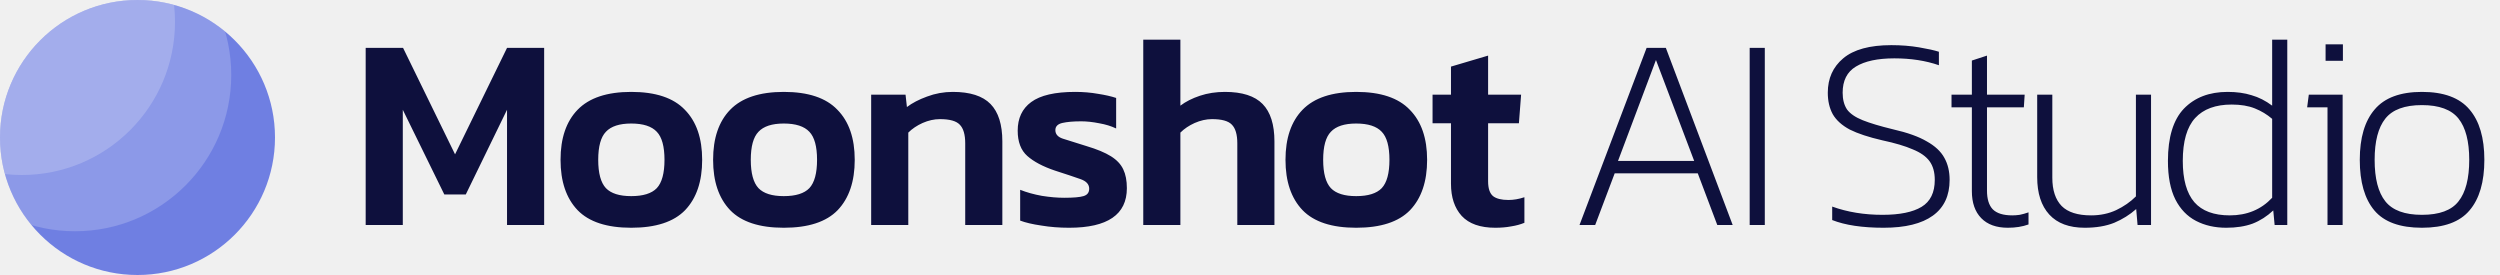
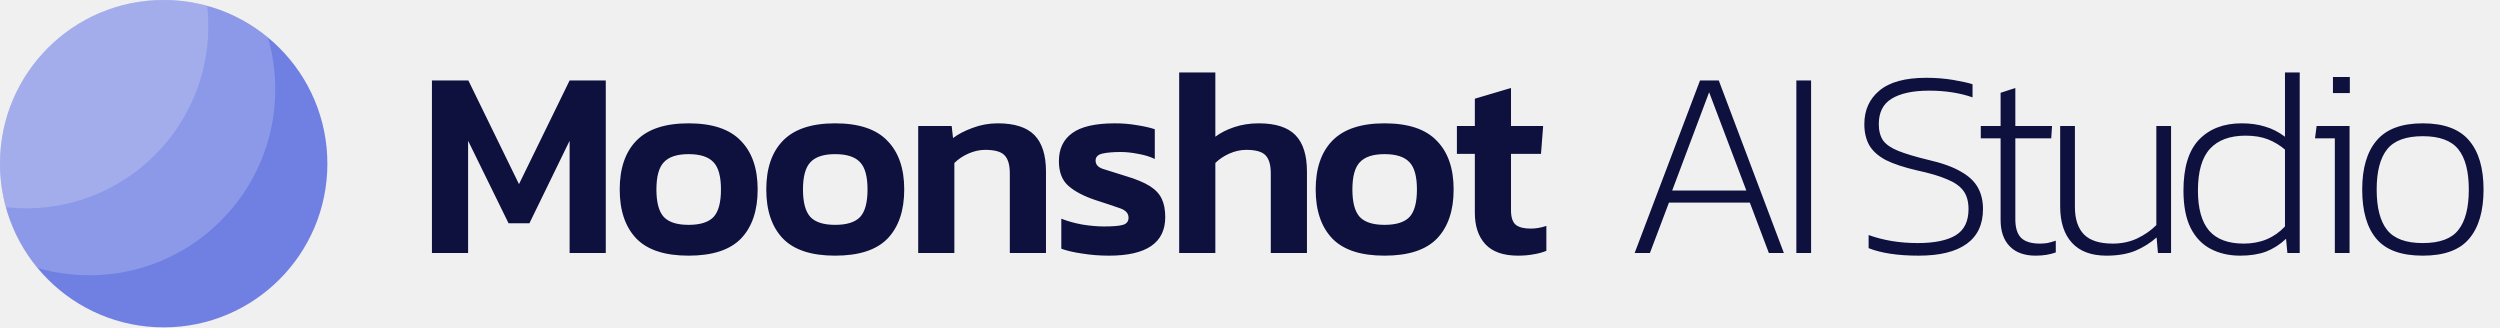
- <svg xmlns="http://www.w3.org/2000/svg" width="400" height="44" viewBox="0 0 400 44" fill="none">
-   <path d="M58.508 36V7.664H64.492L72.808 24.692L81.124 7.664H87.064V36H81.124V17.564L74.524 31.116H71.092L64.448 17.564V36H58.508ZM100.995 36.44C97.093 36.44 94.233 35.501 92.415 33.624C90.596 31.717 89.687 29.033 89.687 25.572C89.687 22.111 90.596 19.441 92.415 17.564C94.263 15.657 97.123 14.704 100.995 14.704C104.896 14.704 107.756 15.657 109.575 17.564C111.423 19.441 112.347 22.111 112.347 25.572C112.347 29.033 111.437 31.717 109.619 33.624C107.8 35.501 104.925 36.44 100.995 36.44ZM100.995 31.38C102.901 31.38 104.265 30.955 105.087 30.104C105.908 29.224 106.319 27.713 106.319 25.572C106.319 23.431 105.908 21.935 105.087 21.084C104.265 20.204 102.901 19.764 100.995 19.764C99.117 19.764 97.768 20.204 96.947 21.084C96.125 21.935 95.715 23.431 95.715 25.572C95.715 27.713 96.125 29.224 96.947 30.104C97.768 30.955 99.117 31.38 100.995 31.38ZM125.405 36.44C121.503 36.44 118.643 35.501 116.825 33.624C115.006 31.717 114.097 29.033 114.097 25.572C114.097 22.111 115.006 19.441 116.825 17.564C118.673 15.657 121.533 14.704 125.405 14.704C129.306 14.704 132.166 15.657 133.985 17.564C135.833 19.441 136.757 22.111 136.757 25.572C136.757 29.033 135.847 31.717 134.029 33.624C132.21 35.501 129.335 36.44 125.405 36.44ZM125.405 31.38C127.311 31.38 128.675 30.955 129.497 30.104C130.318 29.224 130.729 27.713 130.729 25.572C130.729 23.431 130.318 21.935 129.497 21.084C128.675 20.204 127.311 19.764 125.405 19.764C123.527 19.764 122.178 20.204 121.357 21.084C120.535 21.935 120.125 23.431 120.125 25.572C120.125 27.713 120.535 29.224 121.357 30.104C122.178 30.955 123.527 31.38 125.405 31.38ZM139.387 36V15.144H144.887L145.107 17.124C145.958 16.479 147.028 15.921 148.319 15.452C149.639 14.953 151.018 14.704 152.455 14.704C155.212 14.704 157.222 15.349 158.483 16.64C159.744 17.931 160.375 19.925 160.375 22.624V36H154.435V22.932C154.435 21.524 154.142 20.527 153.555 19.94C152.998 19.353 151.942 19.06 150.387 19.06C149.478 19.06 148.554 19.265 147.615 19.676C146.706 20.087 145.943 20.6 145.327 21.216V36H139.387ZM171.059 36.44C169.504 36.44 168.023 36.323 166.615 36.088C165.207 35.883 164.078 35.619 163.227 35.296V30.368C164.254 30.779 165.412 31.101 166.703 31.336C167.994 31.541 169.182 31.644 170.267 31.644C171.734 31.644 172.76 31.556 173.347 31.38C173.963 31.204 174.271 30.808 174.271 30.192C174.271 29.488 173.802 28.975 172.863 28.652C171.954 28.329 170.59 27.875 168.771 27.288C166.864 26.643 165.398 25.865 164.371 24.956C163.344 24.047 162.831 22.697 162.831 20.908C162.831 18.913 163.55 17.388 164.987 16.332C166.454 15.247 168.8 14.704 172.027 14.704C173.318 14.704 174.535 14.807 175.679 15.012C176.823 15.188 177.791 15.408 178.583 15.672V20.556C177.791 20.175 176.882 19.896 175.855 19.72C174.828 19.515 173.875 19.412 172.995 19.412C171.734 19.412 170.722 19.5 169.959 19.676C169.226 19.852 168.859 20.233 168.859 20.82C168.859 21.465 169.255 21.92 170.047 22.184C170.868 22.448 172.13 22.844 173.831 23.372C175.503 23.871 176.808 24.413 177.747 25C178.686 25.587 179.346 26.291 179.727 27.112C180.108 27.904 180.299 28.901 180.299 30.104C180.299 34.328 177.219 36.44 171.059 36.44ZM182.922 36V6.344H188.862V16.904C189.713 16.259 190.754 15.731 191.986 15.32C193.218 14.909 194.553 14.704 195.99 14.704C198.747 14.704 200.757 15.349 202.018 16.64C203.279 17.931 203.91 19.925 203.91 22.624V36H197.97V22.932C197.97 21.524 197.677 20.527 197.09 19.94C196.533 19.353 195.477 19.06 193.922 19.06C193.013 19.06 192.089 19.265 191.15 19.676C190.241 20.087 189.478 20.6 188.862 21.216V36H182.922ZM216.987 36.44C213.085 36.44 210.225 35.501 208.407 33.624C206.588 31.717 205.679 29.033 205.679 25.572C205.679 22.111 206.588 19.441 208.407 17.564C210.255 15.657 213.115 14.704 216.987 14.704C220.888 14.704 223.748 15.657 225.567 17.564C227.415 19.441 228.339 22.111 228.339 25.572C228.339 29.033 227.429 31.717 225.611 33.624C223.792 35.501 220.917 36.44 216.987 36.44ZM216.987 31.38C218.893 31.38 220.257 30.955 221.079 30.104C221.9 29.224 222.311 27.713 222.311 25.572C222.311 23.431 221.9 21.935 221.079 21.084C220.257 20.204 218.893 19.764 216.987 19.764C215.109 19.764 213.76 20.204 212.939 21.084C212.117 21.935 211.707 23.431 211.707 25.572C211.707 27.713 212.117 29.224 212.939 30.104C213.76 30.955 215.109 31.38 216.987 31.38ZM239.241 36.44C236.836 36.44 235.046 35.809 233.873 34.548C232.729 33.287 232.157 31.571 232.157 29.4V19.72H229.209V15.144H232.157V10.656L238.097 8.896V15.144H243.377L243.025 19.72H238.097V29.004C238.097 30.148 238.361 30.94 238.889 31.38C239.417 31.791 240.238 31.996 241.353 31.996C242.174 31.996 243.025 31.849 243.905 31.556V35.648C243.26 35.912 242.556 36.103 241.793 36.22C241.03 36.367 240.18 36.44 239.241 36.44ZM252.721 36L263.457 7.664H266.537L277.229 36H274.765L271.641 27.728H258.353L255.229 36H252.721ZM258.881 25.748H271.069L264.953 9.6L258.881 25.748ZM279.948 36V7.664H282.368V36H279.948ZM301.379 36.44C297.977 36.44 295.234 36.029 293.151 35.208V33.052C295.586 33.932 298.27 34.372 301.203 34.372C303.961 34.372 306.043 33.947 307.451 33.096C308.859 32.245 309.563 30.808 309.563 28.784C309.563 27.552 309.285 26.555 308.727 25.792C308.17 25.029 307.275 24.399 306.043 23.9C304.841 23.372 303.213 22.888 301.159 22.448C298.989 21.949 297.258 21.377 295.967 20.732C294.706 20.057 293.797 19.236 293.239 18.268C292.711 17.3 292.447 16.156 292.447 14.836C292.447 12.548 293.269 10.715 294.911 9.336C296.583 7.928 299.15 7.224 302.611 7.224C304.195 7.224 305.677 7.341 307.055 7.576C308.434 7.811 309.49 8.045 310.223 8.28V10.436C308.111 9.703 305.735 9.336 303.095 9.336C300.426 9.336 298.373 9.776 296.935 10.656C295.527 11.507 294.823 12.9 294.823 14.836C294.823 15.921 295.058 16.816 295.527 17.52C296.026 18.195 296.862 18.767 298.035 19.236C299.209 19.705 300.822 20.189 302.875 20.688C305.193 21.216 306.997 21.861 308.287 22.624C309.607 23.357 310.546 24.237 311.103 25.264C311.661 26.261 311.939 27.435 311.939 28.784C311.939 31.307 311.045 33.213 309.255 34.504C307.466 35.795 304.841 36.44 301.379 36.44ZM321.263 36.44C319.415 36.44 317.992 35.927 316.995 34.9C315.998 33.873 315.499 32.436 315.499 30.588V17.168H312.243V15.144H315.499V9.688L317.919 8.896V15.144H323.947L323.815 17.168H317.919V30.5C317.919 31.849 318.227 32.847 318.843 33.492C319.488 34.137 320.53 34.46 321.967 34.46C322.348 34.46 322.744 34.431 323.155 34.372C323.595 34.284 324.064 34.152 324.563 33.976V35.912C323.595 36.264 322.495 36.44 321.263 36.44ZM333.563 36.44C331.07 36.44 329.178 35.736 327.887 34.328C326.596 32.92 325.951 30.925 325.951 28.344V15.144H328.371V28.432C328.371 30.427 328.87 31.937 329.867 32.964C330.864 33.961 332.434 34.46 334.575 34.46C336.042 34.46 337.376 34.181 338.579 33.624C339.811 33.037 340.867 32.304 341.747 31.424V15.144H344.167V36H342.011L341.791 33.448C340.764 34.357 339.591 35.091 338.271 35.648C336.951 36.176 335.382 36.44 333.563 36.44ZM356.197 36.44C354.379 36.44 352.765 36.073 351.357 35.34C349.949 34.607 348.849 33.463 348.057 31.908C347.265 30.324 346.869 28.271 346.869 25.748C346.869 21.964 347.72 19.177 349.421 17.388C351.152 15.599 353.484 14.704 356.417 14.704C357.855 14.704 359.131 14.88 360.245 15.232C361.389 15.555 362.489 16.112 363.545 16.904V6.344H365.965V36H363.941L363.721 33.668C362.724 34.607 361.624 35.311 360.421 35.78C359.219 36.22 357.811 36.44 356.197 36.44ZM356.769 34.46C359.527 34.46 361.785 33.521 363.545 31.644V19.016C362.724 18.312 361.8 17.755 360.773 17.344C359.747 16.933 358.515 16.728 357.077 16.728C354.496 16.728 352.545 17.447 351.225 18.884C349.905 20.321 349.245 22.609 349.245 25.748C349.245 28.711 349.861 30.911 351.093 32.348C352.325 33.756 354.217 34.46 356.769 34.46ZM372.093 9.732V7.092H374.865V9.732H372.093ZM372.401 36V17.168H369.145L369.409 15.144H374.821V36H372.401ZM387.509 36.44C383.989 36.44 381.451 35.516 379.897 33.668C378.342 31.82 377.565 29.121 377.565 25.572C377.565 22.052 378.357 19.368 379.941 17.52C381.525 15.643 384.047 14.704 387.509 14.704C390.999 14.704 393.537 15.643 395.121 17.52C396.705 19.368 397.497 22.052 397.497 25.572C397.497 29.121 396.705 31.82 395.121 33.668C393.566 35.516 391.029 36.44 387.509 36.44ZM387.509 34.372C390.295 34.372 392.246 33.653 393.361 32.216C394.505 30.779 395.077 28.564 395.077 25.572C395.077 22.609 394.505 20.409 393.361 18.972C392.217 17.535 390.266 16.816 387.509 16.816C384.751 16.816 382.801 17.535 381.657 18.972C380.513 20.409 379.941 22.609 379.941 25.572C379.941 28.564 380.513 30.779 381.657 32.216C382.801 33.653 384.751 34.372 387.509 34.372Z" fill="#0E103D" />
+ <svg xmlns="http://www.w3.org/2000/svg" width="336" height="44" viewBox="0 0 336 44" fill="none">
+   <path d="M58.052 34V10.816H62.948L69.752 24.748L76.556 10.816H81.416V34H76.556V18.916L71.156 30.004H68.348L62.912 18.916V34H58.052ZM92.541 34.36C89.349 34.36 87.009 33.592 85.521 32.056C84.033 30.496 83.289 28.3 83.289 25.468C83.289 22.636 84.033 20.452 85.521 18.916C87.033 17.356 89.373 16.576 92.541 16.576C95.733 16.576 98.073 17.356 99.561 18.916C101.073 20.452 101.829 22.636 101.829 25.468C101.829 28.3 101.085 30.496 99.597 32.056C98.109 33.592 95.757 34.36 92.541 34.36ZM92.541 30.22C94.101 30.22 95.217 29.872 95.889 29.176C96.561 28.456 96.897 27.22 96.897 25.468C96.897 23.716 96.561 22.492 95.889 21.796C95.217 21.076 94.101 20.716 92.541 20.716C91.005 20.716 89.901 21.076 89.229 21.796C88.557 22.492 88.221 23.716 88.221 25.468C88.221 27.22 88.557 28.456 89.229 29.176C89.901 29.872 91.005 30.22 92.541 30.22ZM112.24 34.36C109.048 34.36 106.708 33.592 105.22 32.056C103.732 30.496 102.988 28.3 102.988 25.468C102.988 22.636 103.732 20.452 105.22 18.916C106.732 17.356 109.072 16.576 112.24 16.576C115.432 16.576 117.772 17.356 119.26 18.916C120.772 20.452 121.528 22.636 121.528 25.468C121.528 28.3 120.784 30.496 119.296 32.056C117.808 33.592 115.456 34.36 112.24 34.36ZM112.24 30.22C113.8 30.22 114.916 29.872 115.588 29.176C116.26 28.456 116.596 27.22 116.596 25.468C116.596 23.716 116.26 22.492 115.588 21.796C114.916 21.076 113.8 20.716 112.24 20.716C110.704 20.716 109.6 21.076 108.928 21.796C108.256 22.492 107.92 23.716 107.92 25.468C107.92 27.22 108.256 28.456 108.928 29.176C109.6 29.872 110.704 30.22 112.24 30.22ZM123.407 34V16.936H127.907L128.087 18.556C128.783 18.028 129.659 17.572 130.715 17.188C131.795 16.78 132.923 16.576 134.099 16.576C136.355 16.576 137.999 17.104 139.031 18.16C140.063 19.216 140.579 20.848 140.579 23.056V34H135.719V23.308C135.719 22.156 135.479 21.34 134.999 20.86C134.543 20.38 133.679 20.14 132.407 20.14C131.663 20.14 130.907 20.308 130.139 20.644C129.395 20.98 128.771 21.4 128.267 21.904V34H123.407ZM149.048 34.36C147.776 34.36 146.564 34.264 145.412 34.072C144.26 33.904 143.336 33.688 142.64 33.424V29.392C143.48 29.728 144.428 29.992 145.484 30.184C146.54 30.352 147.512 30.436 148.4 30.436C149.6 30.436 150.44 30.364 150.92 30.22C151.424 30.076 151.676 29.752 151.676 29.248C151.676 28.672 151.292 28.252 150.524 27.988C149.78 27.724 148.664 27.352 147.176 26.872C145.616 26.344 144.416 25.708 143.576 24.964C142.736 24.22 142.316 23.116 142.316 21.652C142.316 20.02 142.904 18.772 144.08 17.908C145.28 17.02 147.2 16.576 149.84 16.576C150.896 16.576 151.892 16.66 152.828 16.828C153.764 16.972 154.556 17.152 155.204 17.368V21.364C154.556 21.052 153.812 20.824 152.972 20.68C152.132 20.512 151.352 20.428 150.632 20.428C149.6 20.428 148.772 20.5 148.148 20.644C147.548 20.788 147.248 21.1 147.248 21.58C147.248 22.108 147.572 22.48 148.22 22.696C148.892 22.912 149.924 23.236 151.316 23.668C152.684 24.076 153.752 24.52 154.52 25C155.288 25.48 155.828 26.056 156.14 26.728C156.452 27.376 156.608 28.192 156.608 29.176C156.608 32.632 154.088 34.36 149.048 34.36ZM158.482 34V9.736H163.342V18.376C164.038 17.848 164.89 17.416 165.898 17.08C166.906 16.744 167.998 16.576 169.174 16.576C171.43 16.576 173.074 17.104 174.106 18.16C175.138 19.216 175.654 20.848 175.654 23.056V34H170.794V23.308C170.794 22.156 170.554 21.34 170.074 20.86C169.618 20.38 168.754 20.14 167.482 20.14C166.738 20.14 165.982 20.308 165.214 20.644C164.47 20.98 163.846 21.4 163.342 21.904V34H158.482ZM186.08 34.36C182.888 34.36 180.548 33.592 179.06 32.056C177.572 30.496 176.828 28.3 176.828 25.468C176.828 22.636 177.572 20.452 179.06 18.916C180.572 17.356 182.912 16.576 186.08 16.576C189.272 16.576 191.612 17.356 193.1 18.916C194.612 20.452 195.368 22.636 195.368 25.468C195.368 28.3 194.624 30.496 193.136 32.056C191.648 33.592 189.296 34.36 186.08 34.36ZM186.08 30.22C187.64 30.22 188.756 29.872 189.428 29.176C190.1 28.456 190.436 27.22 190.436 25.468C190.436 23.716 190.1 22.492 189.428 21.796C188.756 21.076 187.64 20.716 186.08 20.716C184.544 20.716 183.44 21.076 182.768 21.796C182.096 22.492 181.76 23.716 181.76 25.468C181.76 27.22 182.096 28.456 182.768 29.176C183.44 29.872 184.544 30.22 186.08 30.22ZM204.015 34.36C202.047 34.36 200.583 33.844 199.623 32.812C198.687 31.78 198.219 30.376 198.219 28.6V20.68H195.807V16.936H198.219V13.264L203.079 11.824V16.936H207.399L207.111 20.68H203.079V28.276C203.079 29.212 203.295 29.86 203.727 30.22C204.159 30.556 204.831 30.724 205.743 30.724C206.415 30.724 207.111 30.604 207.831 30.364V33.712C207.303 33.928 206.727 34.084 206.103 34.18C205.479 34.3 204.783 34.36 204.015 34.36ZM219.699 34L228.483 10.816H231.003L239.751 34H237.735L235.179 27.232H224.307L221.751 34H219.699ZM224.739 25.612H234.711L229.707 12.4L224.739 25.612ZM241.43 34V10.816H243.41V34H241.43ZM257.874 34.36C255.09 34.36 252.846 34.024 251.142 33.352V31.588C253.134 32.308 255.33 32.668 257.73 32.668C259.986 32.668 261.69 32.32 262.842 31.624C263.994 30.928 264.57 29.752 264.57 28.096C264.57 27.088 264.342 26.272 263.886 25.648C263.43 25.024 262.698 24.508 261.69 24.1C260.706 23.668 259.374 23.272 257.694 22.912C255.918 22.504 254.502 22.036 253.446 21.508C252.414 20.956 251.67 20.284 251.214 19.492C250.782 18.7 250.566 17.764 250.566 16.684C250.566 14.812 251.238 13.312 252.582 12.184C253.95 11.032 256.05 10.456 258.882 10.456C260.178 10.456 261.39 10.552 262.518 10.744C263.646 10.936 264.51 11.128 265.11 11.32V13.084C263.382 12.484 261.438 12.184 259.278 12.184C257.094 12.184 255.414 12.544 254.238 13.264C253.086 13.96 252.51 15.1 252.51 16.684C252.51 17.572 252.702 18.304 253.086 18.88C253.494 19.432 254.178 19.9 255.138 20.284C256.098 20.668 257.418 21.064 259.098 21.472C260.994 21.904 262.47 22.432 263.526 23.056C264.606 23.656 265.374 24.376 265.83 25.216C266.286 26.032 266.514 26.992 266.514 28.096C266.514 30.16 265.782 31.72 264.318 32.776C262.854 33.832 260.706 34.36 257.874 34.36ZM273.597 34.36C272.085 34.36 270.921 33.94 270.105 33.1C269.289 32.26 268.881 31.084 268.881 29.572V18.592H266.217V16.936H268.881V12.472L270.861 11.824V16.936H275.793L275.685 18.592H270.861V29.5C270.861 30.604 271.113 31.42 271.617 31.948C272.145 32.476 272.997 32.74 274.173 32.74C274.485 32.74 274.809 32.716 275.145 32.668C275.505 32.596 275.889 32.488 276.297 32.344V33.928C275.505 34.216 274.605 34.36 273.597 34.36ZM283.115 34.36C281.075 34.36 279.527 33.784 278.471 32.632C277.415 31.48 276.887 29.848 276.887 27.736V16.936H278.867V27.808C278.867 29.44 279.275 30.676 280.091 31.516C280.907 32.332 282.191 32.74 283.943 32.74C285.143 32.74 286.235 32.512 287.219 32.056C288.227 31.576 289.091 30.976 289.811 30.256V16.936H291.791V34H290.027L289.847 31.912C289.007 32.656 288.047 33.256 286.967 33.712C285.887 34.144 284.603 34.36 283.115 34.36ZM301.089 34.36C299.601 34.36 298.281 34.06 297.129 33.46C295.977 32.86 295.077 31.924 294.429 30.652C293.781 29.356 293.457 27.676 293.457 25.612C293.457 22.516 294.153 20.236 295.545 18.772C296.961 17.308 298.869 16.576 301.269 16.576C302.445 16.576 303.489 16.72 304.401 17.008C305.337 17.272 306.237 17.728 307.101 18.376V9.736H309.081V34H307.425L307.245 32.092C306.429 32.86 305.529 33.436 304.545 33.82C303.561 34.18 302.409 34.36 301.089 34.36ZM301.557 32.74C303.813 32.74 305.661 31.972 307.101 30.436V20.104C306.429 19.528 305.673 19.072 304.833 18.736C303.993 18.4 302.985 18.232 301.809 18.232C299.697 18.232 298.101 18.82 297.021 19.996C295.941 21.172 295.401 23.044 295.401 25.612C295.401 28.036 295.905 29.836 296.913 31.012C297.921 32.164 299.469 32.74 301.557 32.74ZM313.549 12.508V10.348H315.817V12.508H313.549ZM313.801 34V18.592H311.137L311.353 16.936H315.781V34H313.801ZM325.616 34.36C322.736 34.36 320.66 33.604 319.388 32.092C318.116 30.58 317.48 28.372 317.48 25.468C317.48 22.588 318.128 20.392 319.424 18.88C320.72 17.344 322.784 16.576 325.616 16.576C328.472 16.576 330.548 17.344 331.844 18.88C333.14 20.392 333.788 22.588 333.788 25.468C333.788 28.372 333.14 30.58 331.844 32.092C330.572 33.604 328.496 34.36 325.616 34.36ZM325.616 32.668C327.896 32.668 329.492 32.08 330.404 30.904C331.34 29.728 331.808 27.916 331.808 25.468C331.808 23.044 331.34 21.244 330.404 20.068C329.468 18.892 327.872 18.304 325.616 18.304C323.36 18.304 321.764 18.892 320.828 20.068C319.892 21.244 319.424 23.044 319.424 25.468C319.424 27.916 319.892 29.728 320.828 30.904C321.764 32.08 323.36 32.668 325.616 32.668Z" fill="#0E103D" />
  <circle cx="22" cy="22" r="22" fill="#6F7FE2" />
  <mask id="mask0_156_109" style="mask-type:luminance" maskUnits="userSpaceOnUse" x="0" y="0" width="44" height="44">
    <circle cx="22" cy="22" r="22" fill="white" />
  </mask>
  <g mask="url(#mask0_156_109)">
    <circle opacity="0.2" cx="12" cy="12" r="25" fill="white" />
    <circle opacity="0.2" cx="3.5" cy="3.5" r="24.5" fill="white" />
  </g>
</svg>
